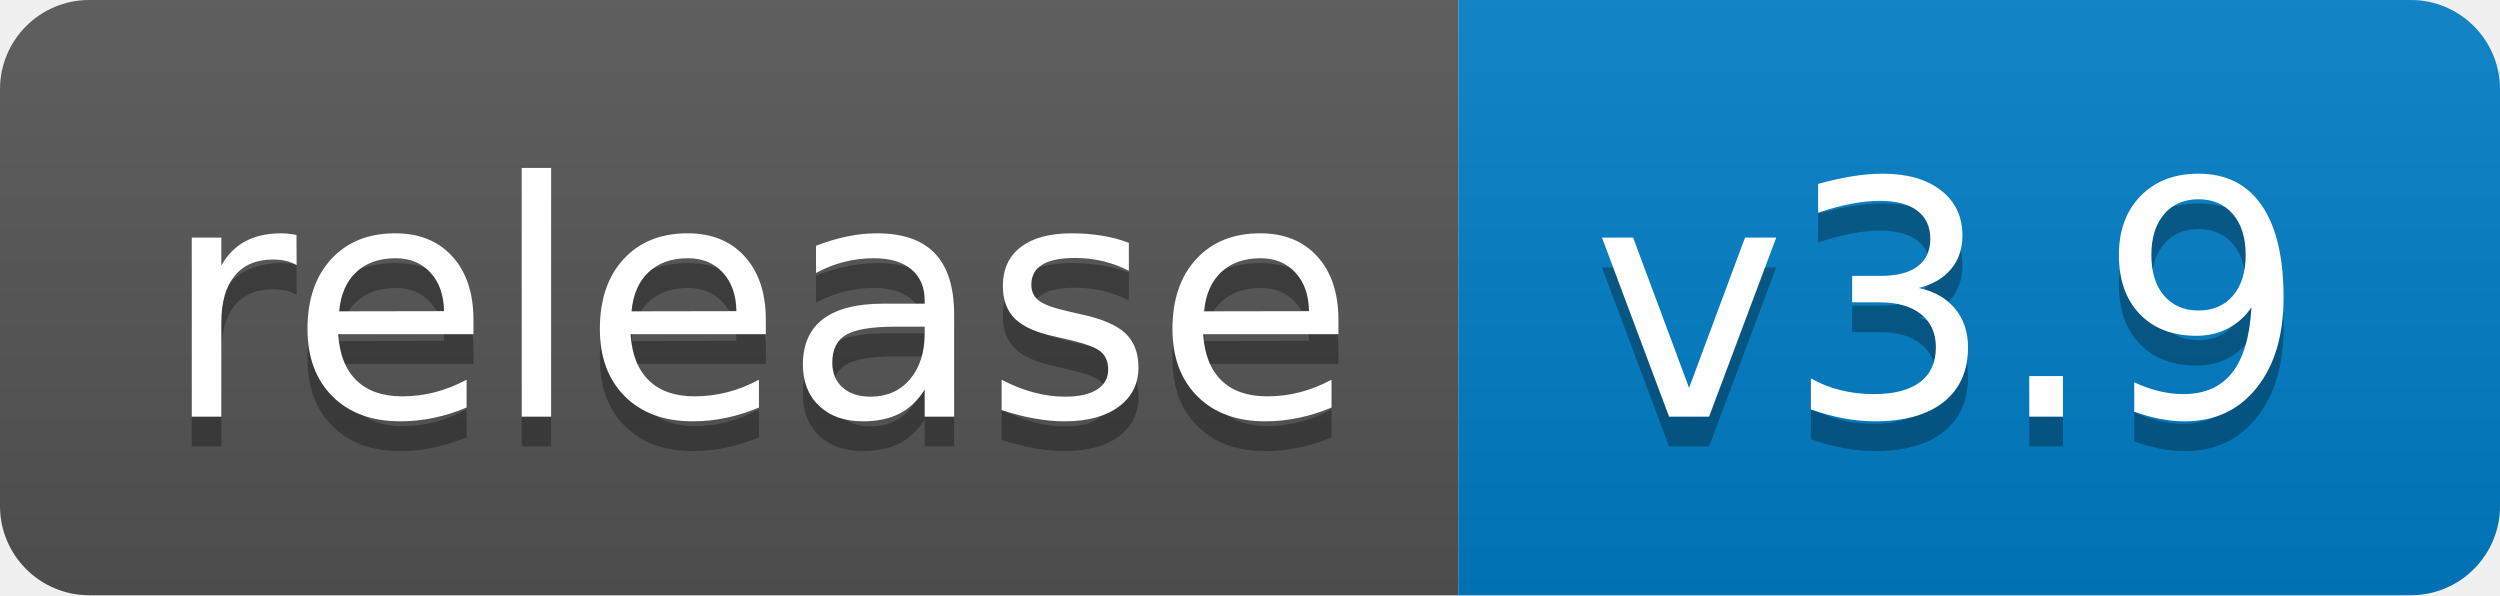
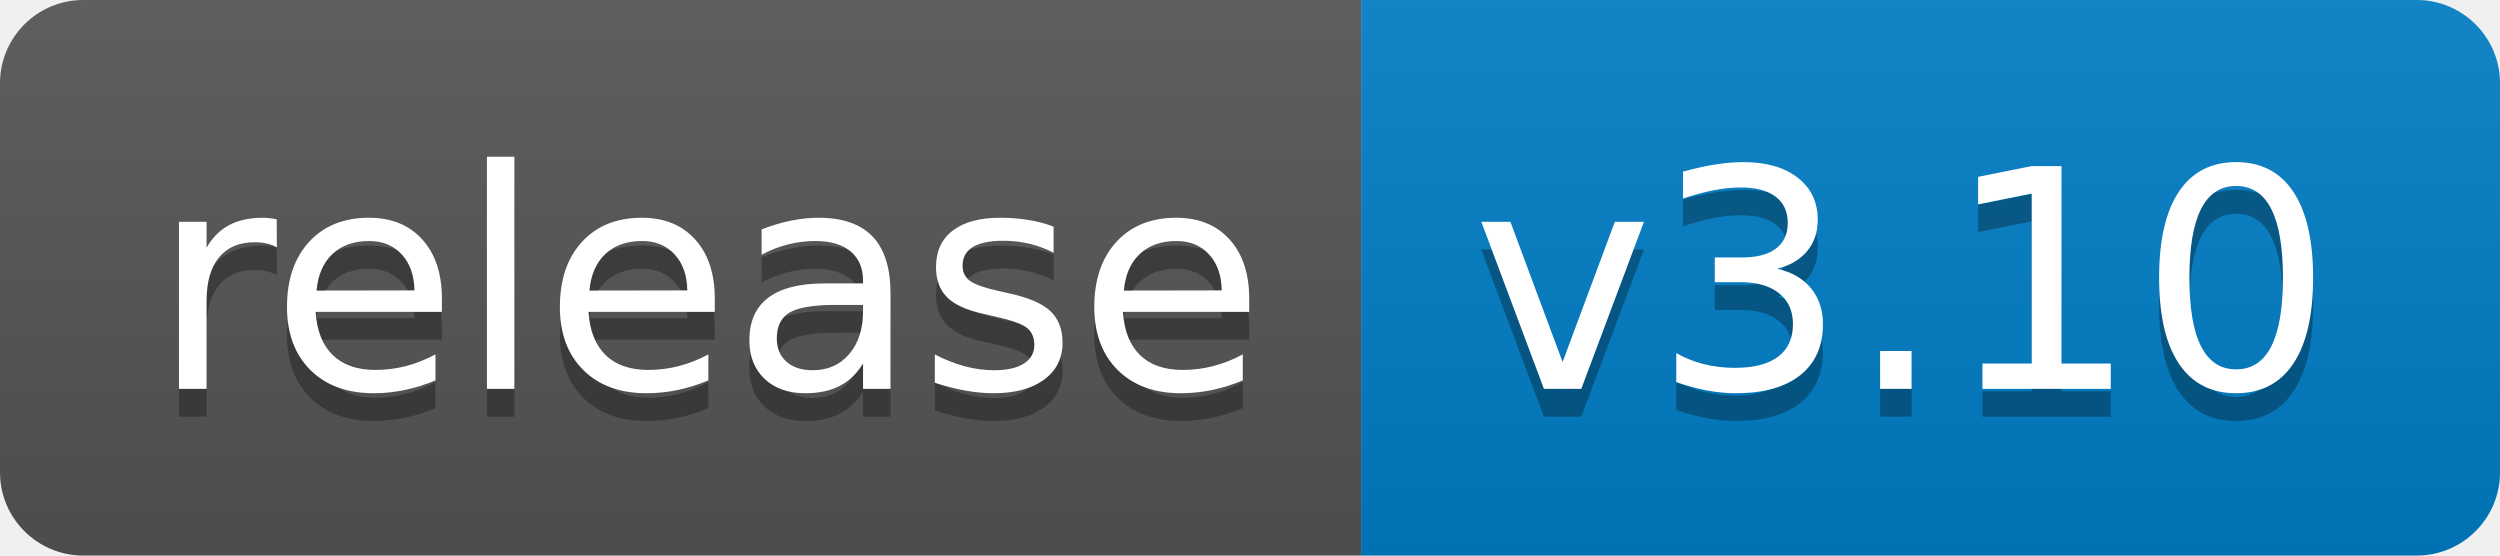
- <svg xmlns="http://www.w3.org/2000/svg" width="84" height="20">
+ <svg xmlns="http://www.w3.org/2000/svg" width="90" height="20">
  <linearGradient id="b" x2="0" y2="100%">
    <stop offset="0" stop-color="#bbb" stop-opacity=".1" />
    <stop offset="1" stop-opacity=".1" />
  </linearGradient>
  <clipPath id="a">
-     <rect width="84" height="20" rx="3" fill="#fff" />
+     <rect width="90" height="20" rx="3" fill="#fff" />
  </clipPath>
  <g clip-path="url(#a)">
    <path fill="#555" d="M0 0h49v20H0z" />
-     <path fill="#007ec6" d="M49 0h35v20H49z" />
-     <path fill="url(#b)" d="M0 0h84v20H0z" />
+     <path fill="#007ec6" d="M49 0h41v20H49z" />
+     <path fill="url(#b)" d="M0 0h90v20H0z" />
  </g>
  <g fill="#fff" text-anchor="middle" font-family="DejaVu Sans,Verdana,Geneva,sans-serif" font-size="110">
    <text x="255" y="150" fill="#010101" fill-opacity=".3" transform="scale(.1)" textLength="390">release</text>
    <text x="255" y="140" transform="scale(.1)" textLength="390">release</text>
-     <text x="655" y="150" fill="#010101" fill-opacity=".3" transform="scale(.1)" textLength="250">v3.9</text>
-     <text x="655" y="140" transform="scale(.1)" textLength="250">v3.9</text>
+     <text x="685" y="150" fill="#010101" fill-opacity=".3" transform="scale(.1)" textLength="310">v3.10</text>
+     <text x="685" y="140" transform="scale(.1)" textLength="310">v3.10</text>
  </g>
</svg>
